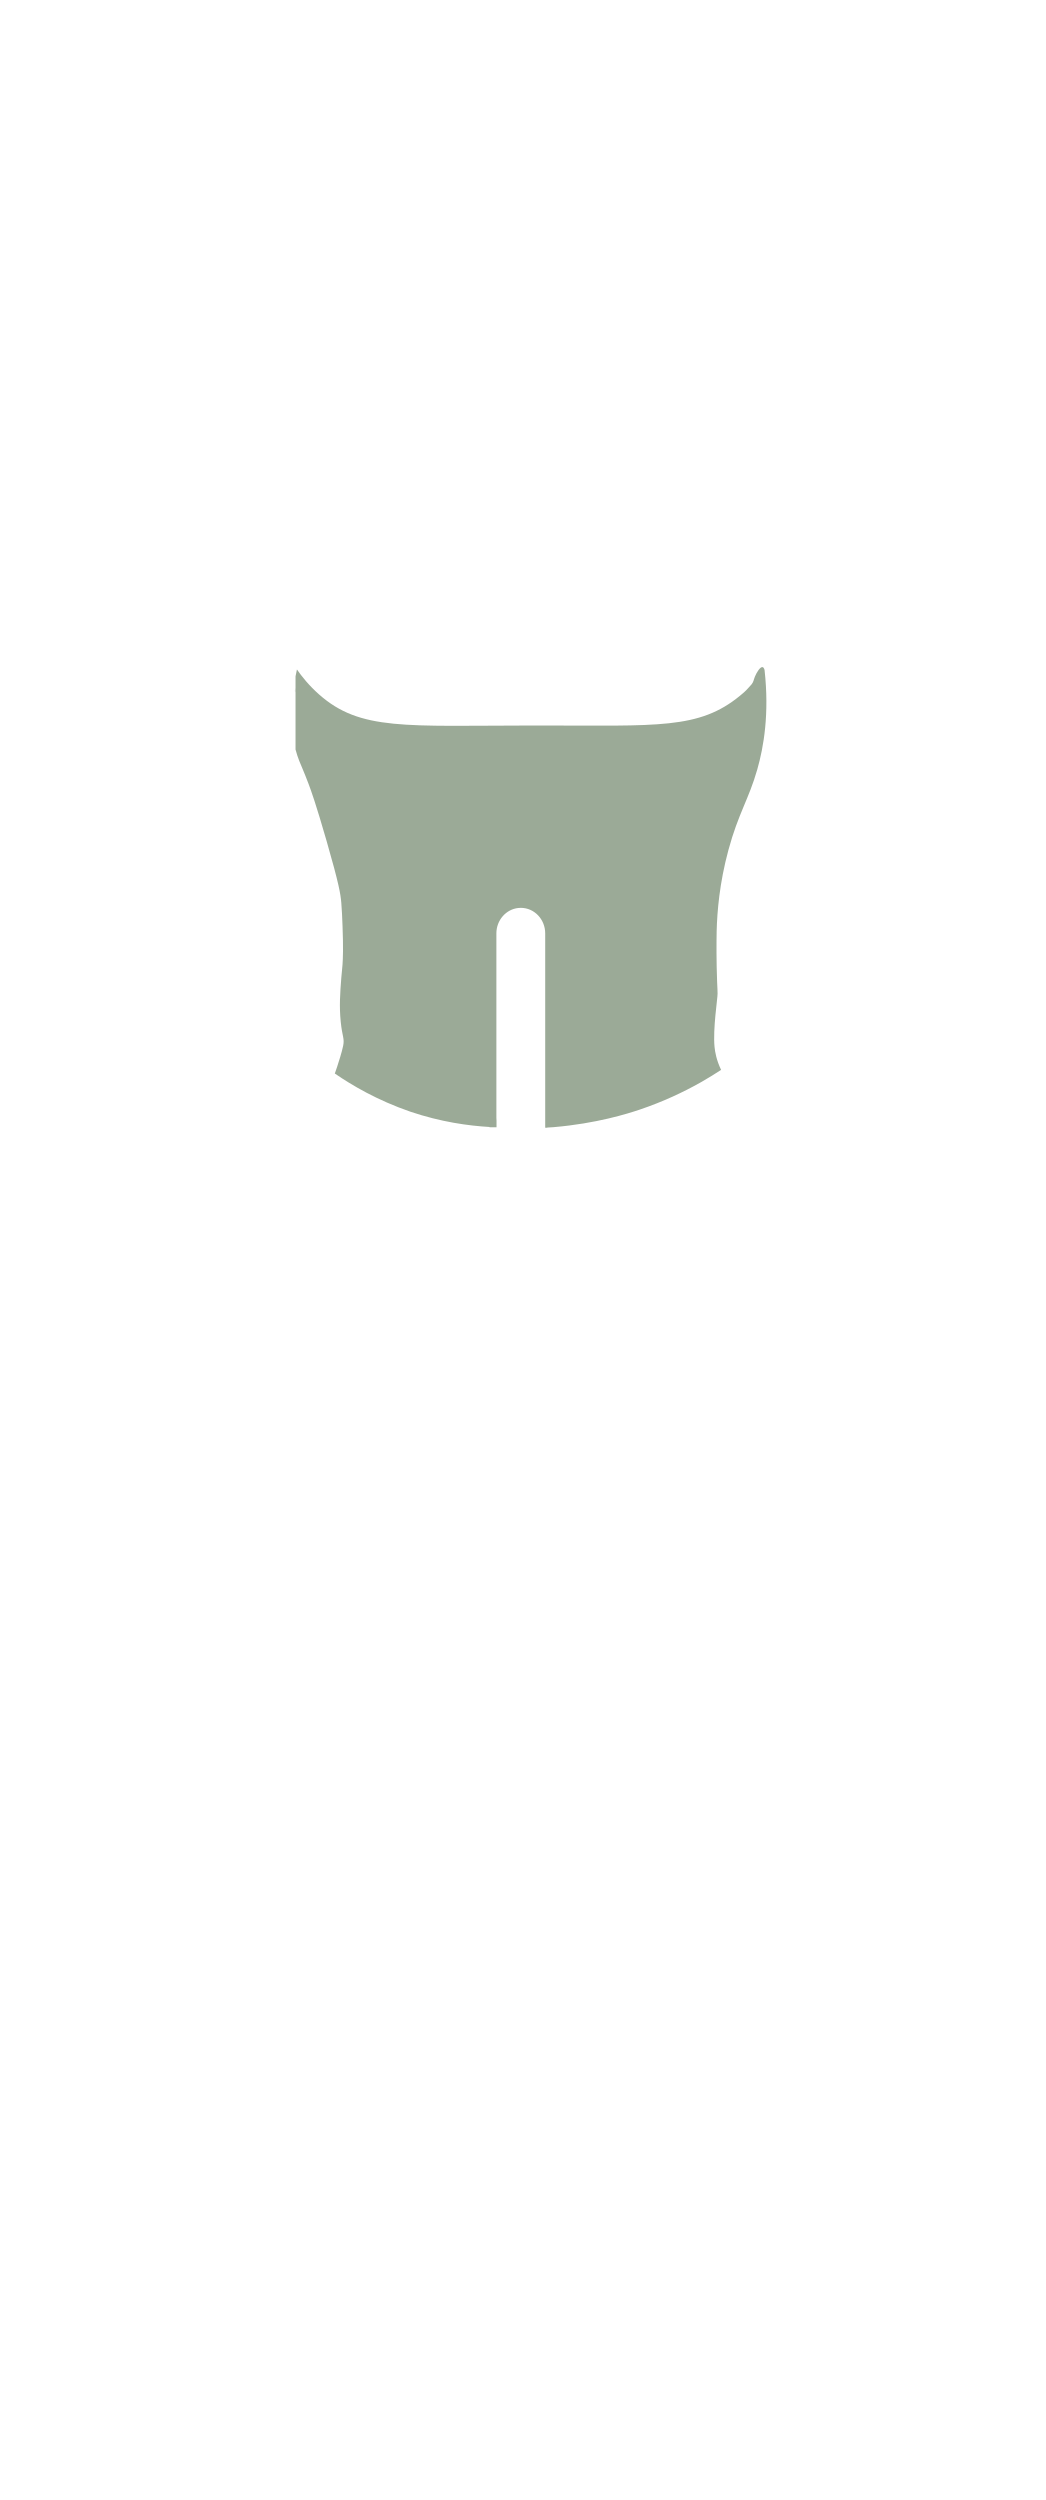
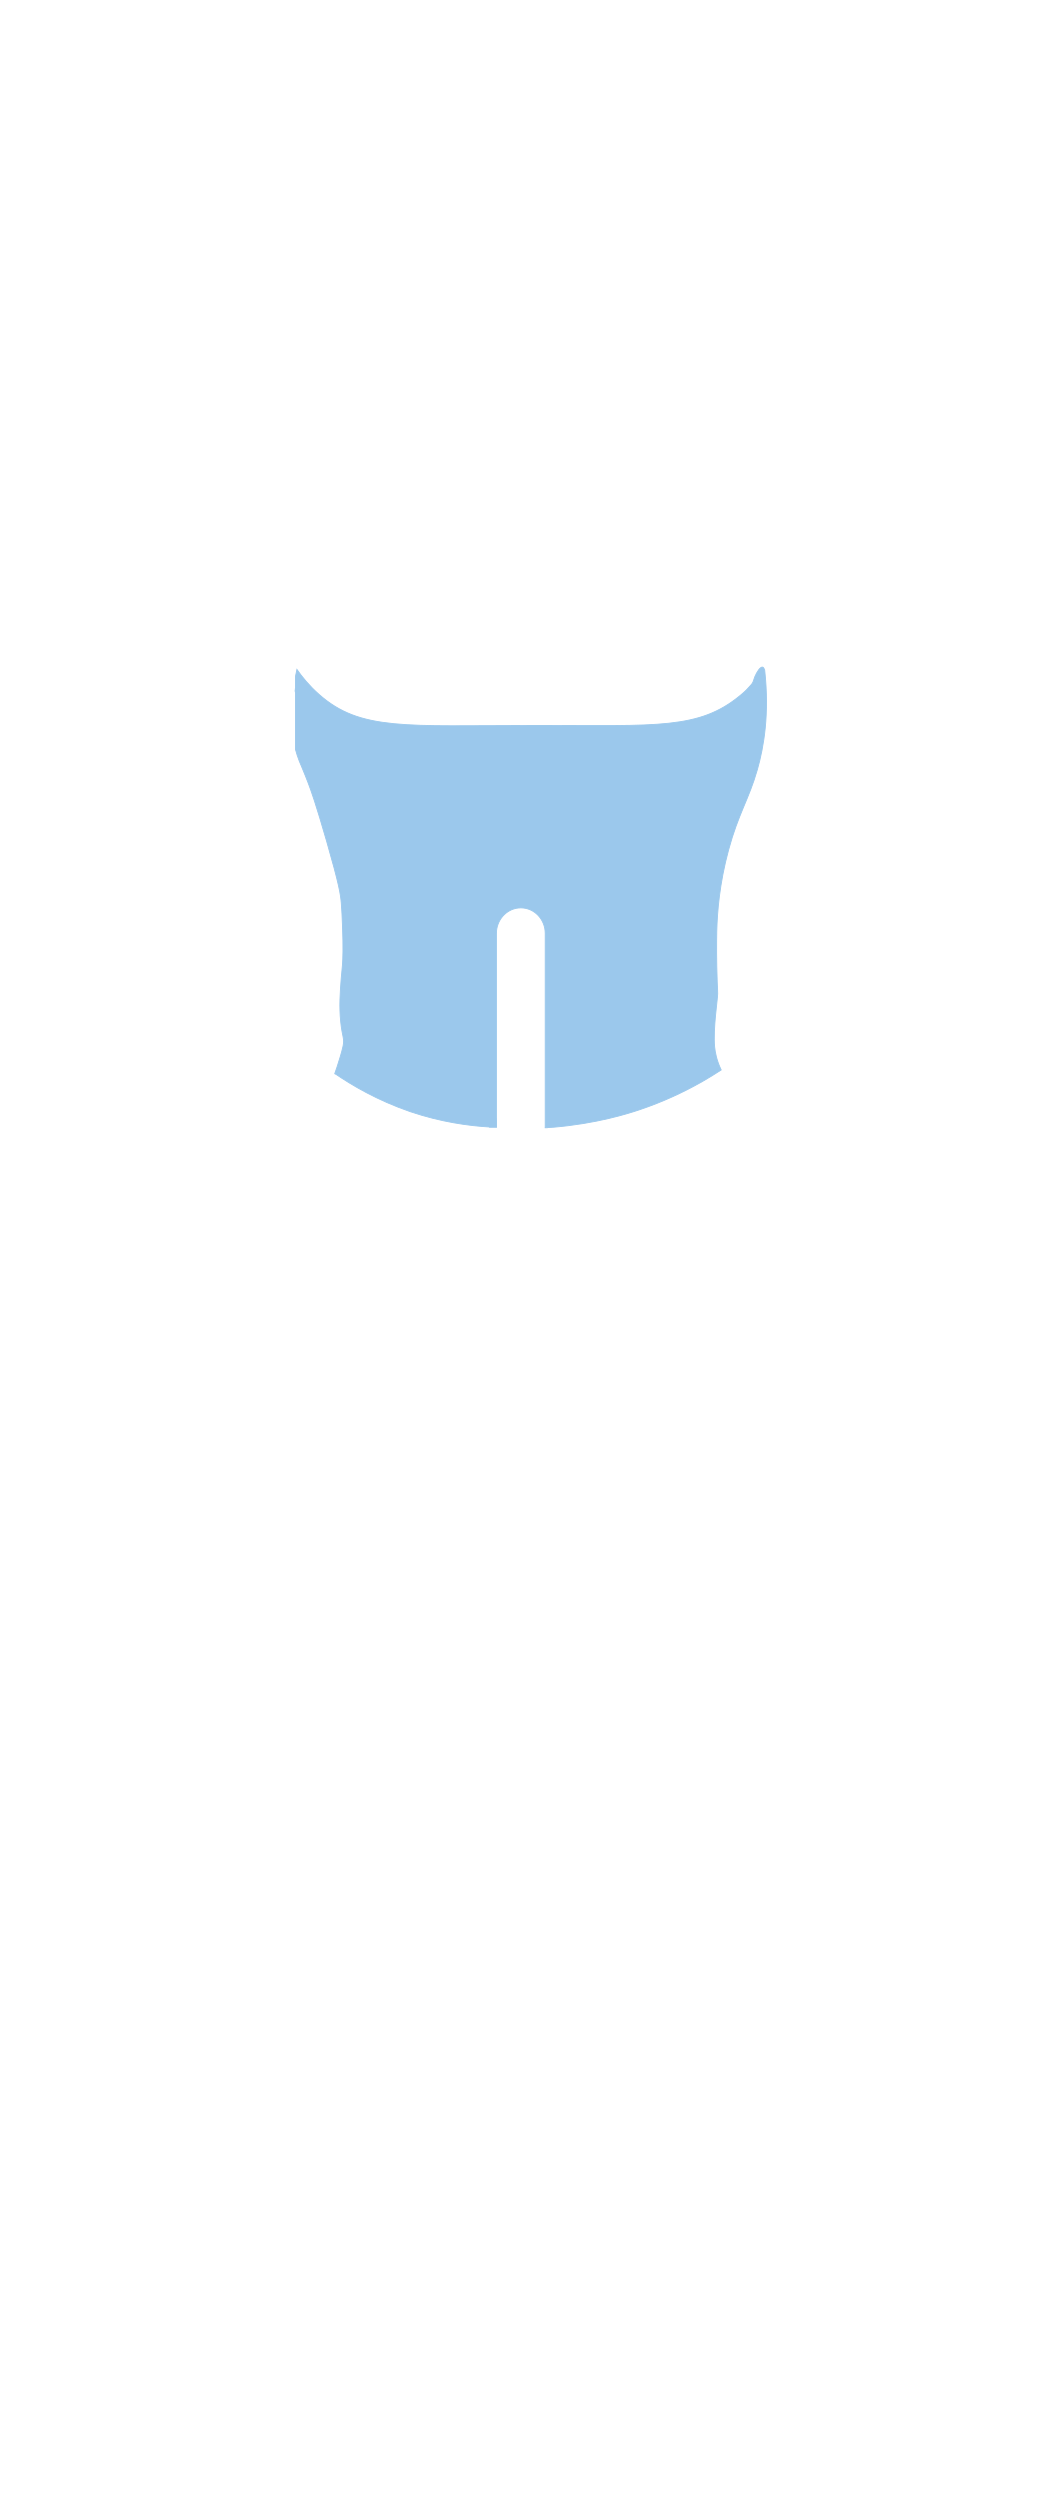
- <svg xmlns="http://www.w3.org/2000/svg" id="_Слой_1" viewBox="0 0 2300 5500">
+ <svg xmlns="http://www.w3.org/2000/svg" id="_Слой_1" version="1.1" viewBox="0 0 2300 5500">
  <defs>
-     <style>.cls-1{fill:#9baa97;}</style>
+     <style>
+       .st0 {
+         stroke-width: 2px;
+       }
+ 
+       .st0, .st1 {
+         fill: #9bc8ec;
+         stroke: #9bc8ec;
+         stroke-miterlimit: 10;
+       }
+     </style>
  </defs>
-   <path class="cls-1" d="M1197.08,2480.99c.13,0,.26-.01.39-.02h-.39s0,.02,0,.02Z" />
-   <path class="cls-1" d="M1682.04,1473.9c-1.39-4.69-3.08-6-4.42-6.27-5.1-1.04-12.85,11.35-16.69,20.63-3.21,7.76-2.75,11.1-7.2,17-.71.94-3.07,3.5-7.77,8.64-2.62,2.86-4.88,5.33-8.05,8.2-1.29,1.17-2.93,2.58-3.72,3.27,0,0-3.14,2.72-6.2,5.23-90.15,74.16-180.93,65.6-438.88,65.51-4.78,0-9.61,0-14.5,0-283.61.27-381.89,11.88-472.54-68.24-22.37-19.77-38.21-39.76-48.8-55.03-1.11,5.1-2.14,10.1-3.09,15.01v161.15c2.48,9.34,5.31,17.74,8.29,25.28,4,10.2,10,22.9,20.1,49.6,5.9,15.6,16,43.3,40.2,127.2,27.2,94.6,30.4,115.3,32.1,135.3,1.3,14.7,1.9,31.1,2.7,50.9,1.9,48.6.9,71,0,84.4-1,14.8-1.3,11.5-2.7,29.5-2.6,33.7-4.7,62.5-1.3,96.4,3.4,34,8.8,36.5,5.3,53.5-2.7,13.3-9.8,35.5-13.1,45.6-2.1,6.3-3.9,11.6-5.2,15.2.09.06.19.13.28.19-.02-.06-.04-.12-.06-.18,37.08,25.52,92.81,58.56,165.89,83.79,67.61,22.82,128.27,31.03,174.2,33.67v.6l15.46.03v-14.6c-.2-2-.3-4.1-.3-6.1v-405.9c0-29,21.2-52.9,48.1-55.8,1.9-.2,3.9-.3,5.8-.3,29.5,0,53.5,25.2,53.5,56.1v427.56l4.38.04v-.35c4.5-.24,9.04-.51,13.67-.84,94.96-8.01,163.97-29.88,189.79-38.6,52.42-17.7,96.79-38.94,132.69-59.11.56-.31,1.11-.63,1.67-.94.77-.44,1.54-.87,2.31-1.31,15.51-8.88,29.69-17.7,42.51-26.15h-.1c-10.1-21.3-13.3-39-14.4-50.7-3.8-39.6,6.8-106.3,6.7-116.9,0-8.3-.3-7.7-1-25.9-1.7-45.9-1.5-84-1-112.1,1.1-41.9,6-104.8,25.9-178.2,21.8-80.5,44.8-111.6,63.4-176.9,14.22-49.86,26.8-122.64,16.06-219.09Z" />
-   <path class="cls-1" d="M649.45,1523.36v-10.26c-.2,2.42-.42,4.83-.65,7.2.26,1.06.46,2.07.65,3.06Z" />
+   <path class="st1" d="M1197.1,2481h.4-.4Z" />
+   <path class="st0" d="M1682,1473.9c-1.4-4.7-3.1-6-4.4-6.3-5.1-1-12.8,11.3-16.7,20.6-3.2,7.8-2.8,11.1-7.2,17-.7.9-3.1,3.5-7.8,8.6-2.6,2.9-4.9,5.3-8.1,8.2-1.3,1.2-2.9,2.6-3.7,3.3,0,0-3.1,2.7-6.2,5.2-90.2,74.2-180.9,65.6-438.9,65.5h-14.5c-283.6.3-381.9,11.9-472.5-68.2-22.4-19.8-38.2-39.8-48.8-55-1.1,5.1-2.1,10.1-3.1,15v161.2c2.5,9.3,5.3,17.7,8.3,25.3,4,10.2,10,22.9,20.1,49.6,5.9,15.6,16,43.3,40.2,127.2,27.2,94.6,30.4,115.3,32.1,135.3,1.3,14.7,1.9,31.1,2.7,50.9,1.9,48.6.9,71,0,84.4-1,14.8-1.3,11.5-2.7,29.5-2.6,33.7-4.7,62.5-1.3,96.4,3.4,34,8.8,36.5,5.3,53.5-2.7,13.3-9.8,35.5-13.1,45.6-2.1,6.3-3.9,11.6-5.2,15.2,0,0,.2.1.3.2v-.2c37.1,25.5,92.8,58.6,165.9,83.8,67.6,22.8,128.3,31,174.2,33.7v.6h15.5v-14.6c-.2-2-.3-4.1-.3-6.1v-405.9c0-29,21.2-52.9,48.1-55.8,1.9-.2,3.9-.3,5.8-.3,29.5,0,53.5,25.2,53.5,56.1v427.6h4.4v-.3c4.5-.2,9-.5,13.7-.8,95-8,164-29.9,189.8-38.6,52.4-17.7,96.8-38.9,132.7-59.1.6-.3,1.1-.6,1.7-.9.8-.4,1.5-.9,2.3-1.3,15.5-8.9,29.7-17.7,42.5-26.1h0c-10.1-21.3-13.3-39-14.4-50.7-3.8-39.6,6.8-106.3,6.7-116.9,0-8.3-.3-7.7-1-25.9-1.7-45.9-1.5-84-1-112.1,1.1-41.9,6-104.8,25.9-178.2,21.8-80.5,44.8-111.6,63.4-176.9,14.2-49.9,26.8-122.6,16.1-219.1h0l-.3-.2Z" />
+   <path class="st1" d="M649.5,1523.4v-10.3c-.2,2.4-.4,4.8-.7,7.2.3,1.1.5,2.1.7,3.1h0Z" />
</svg>
